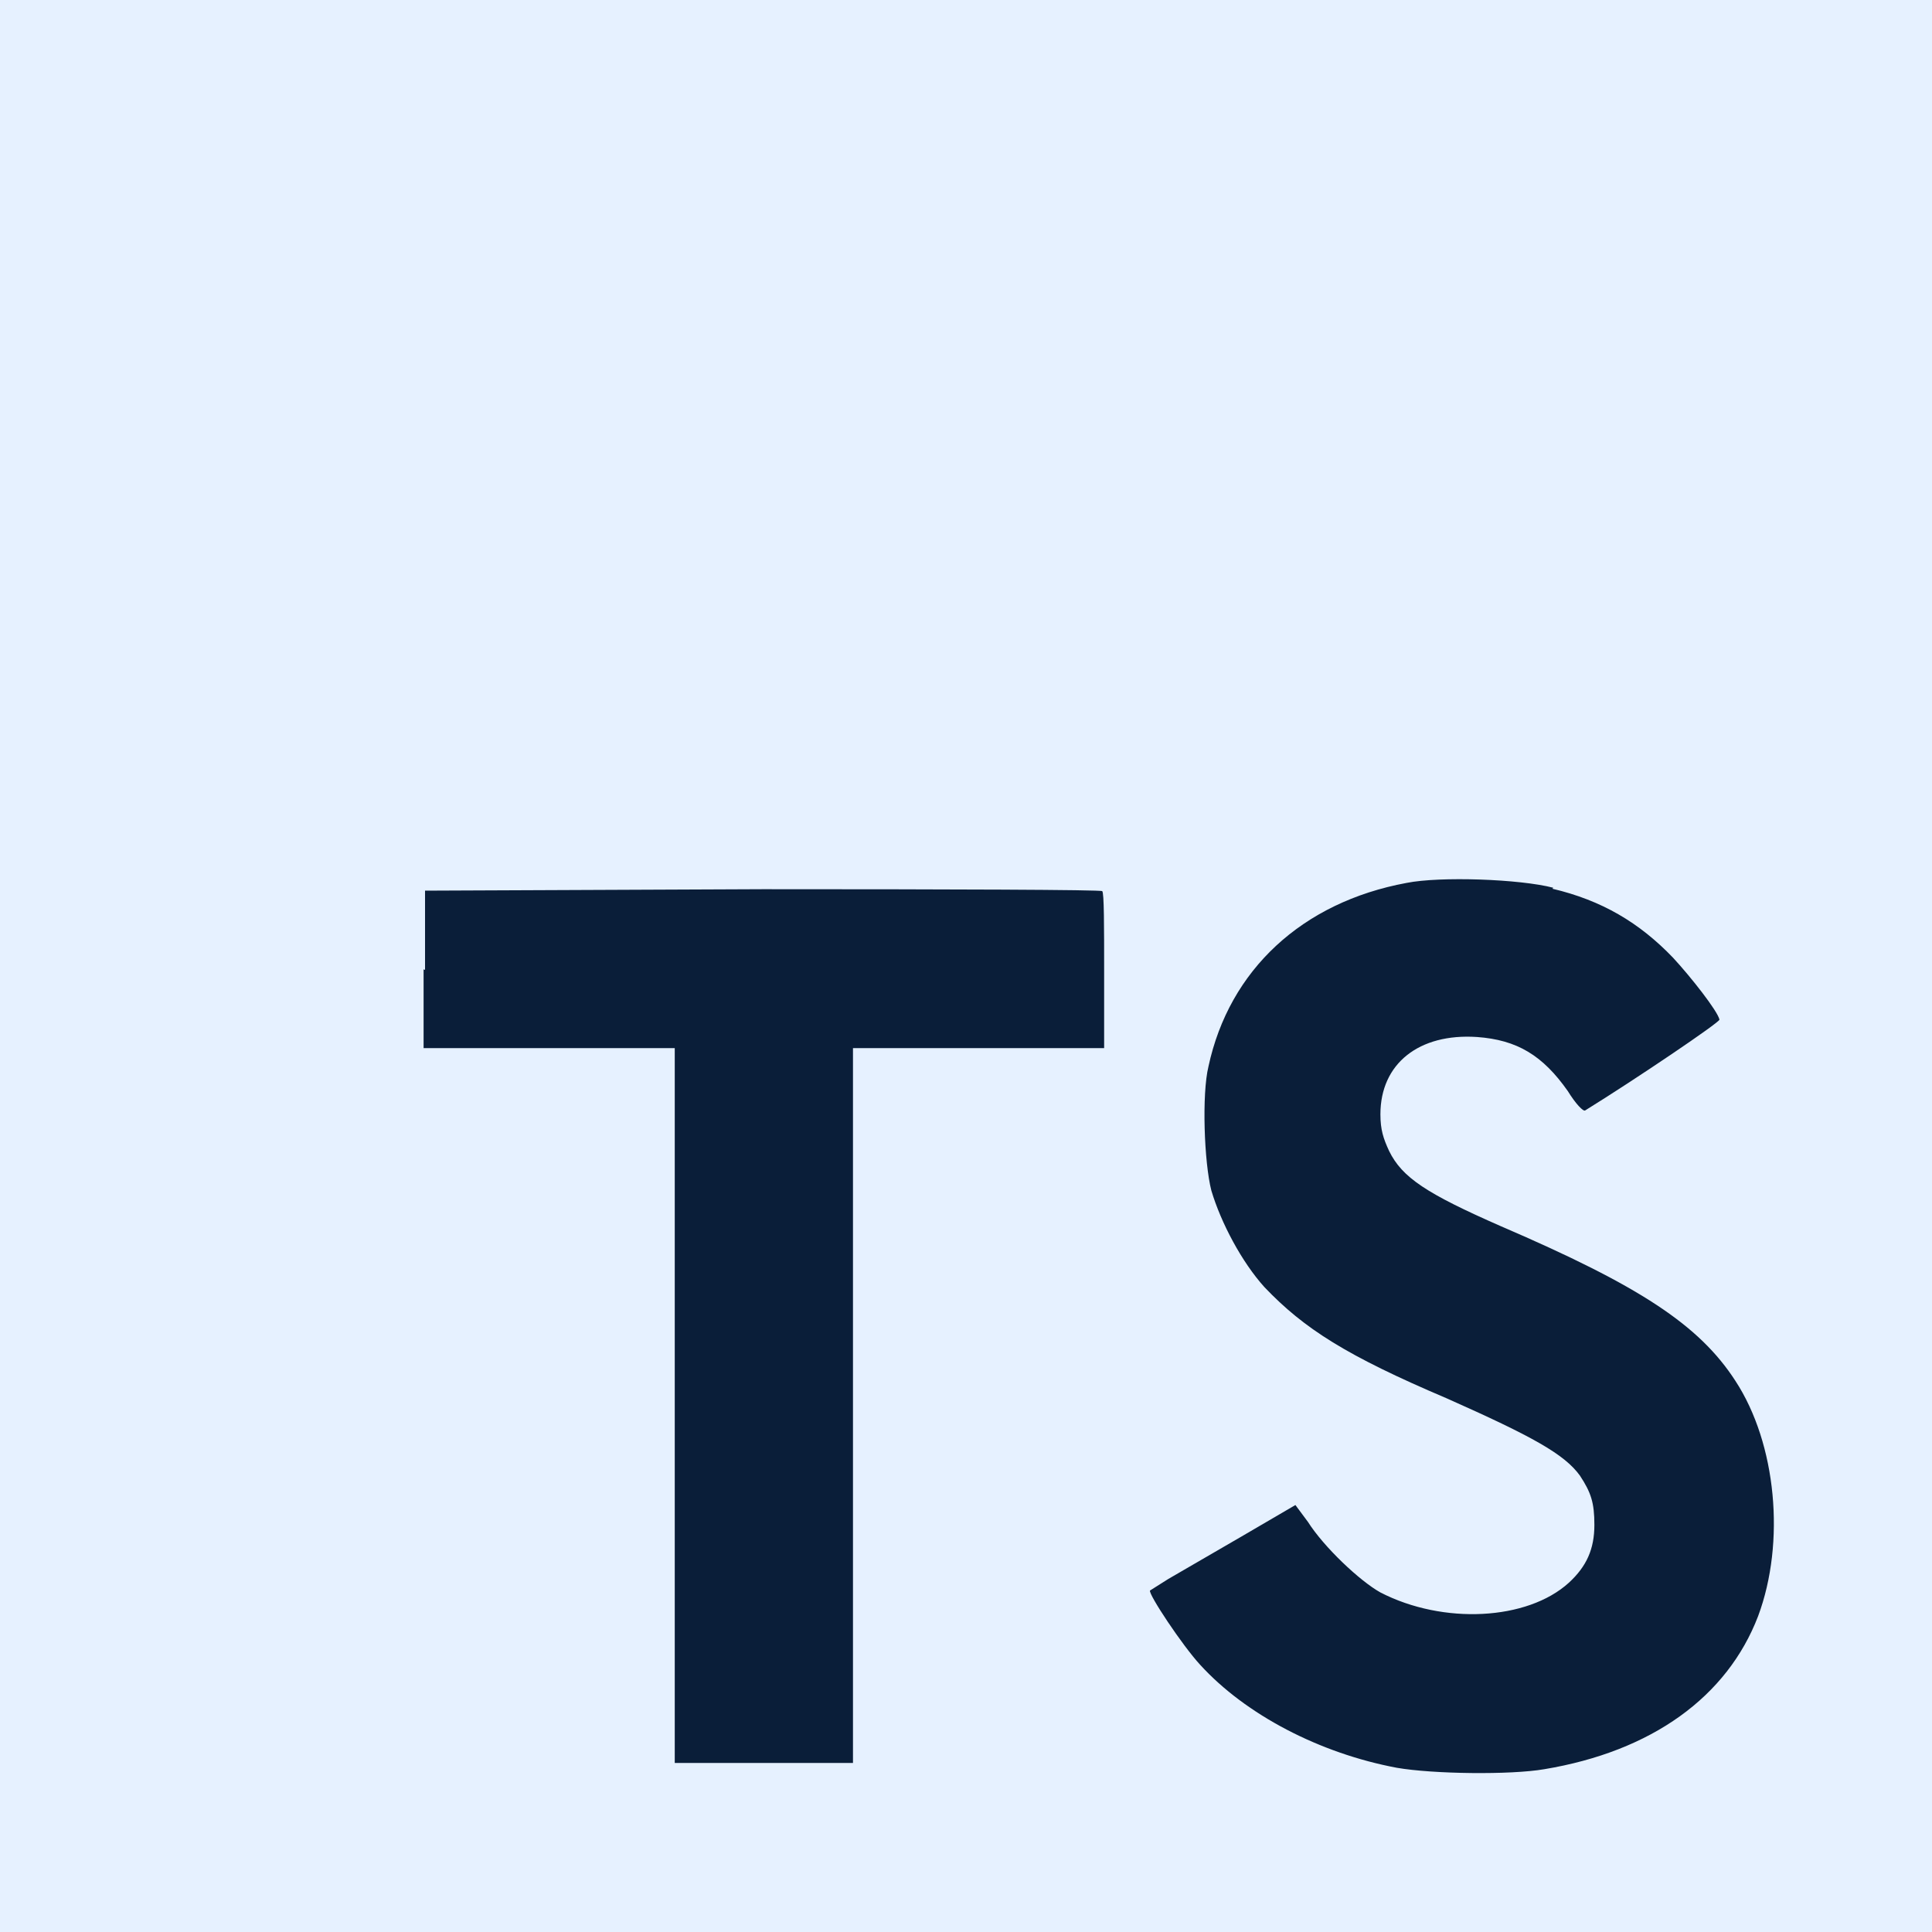
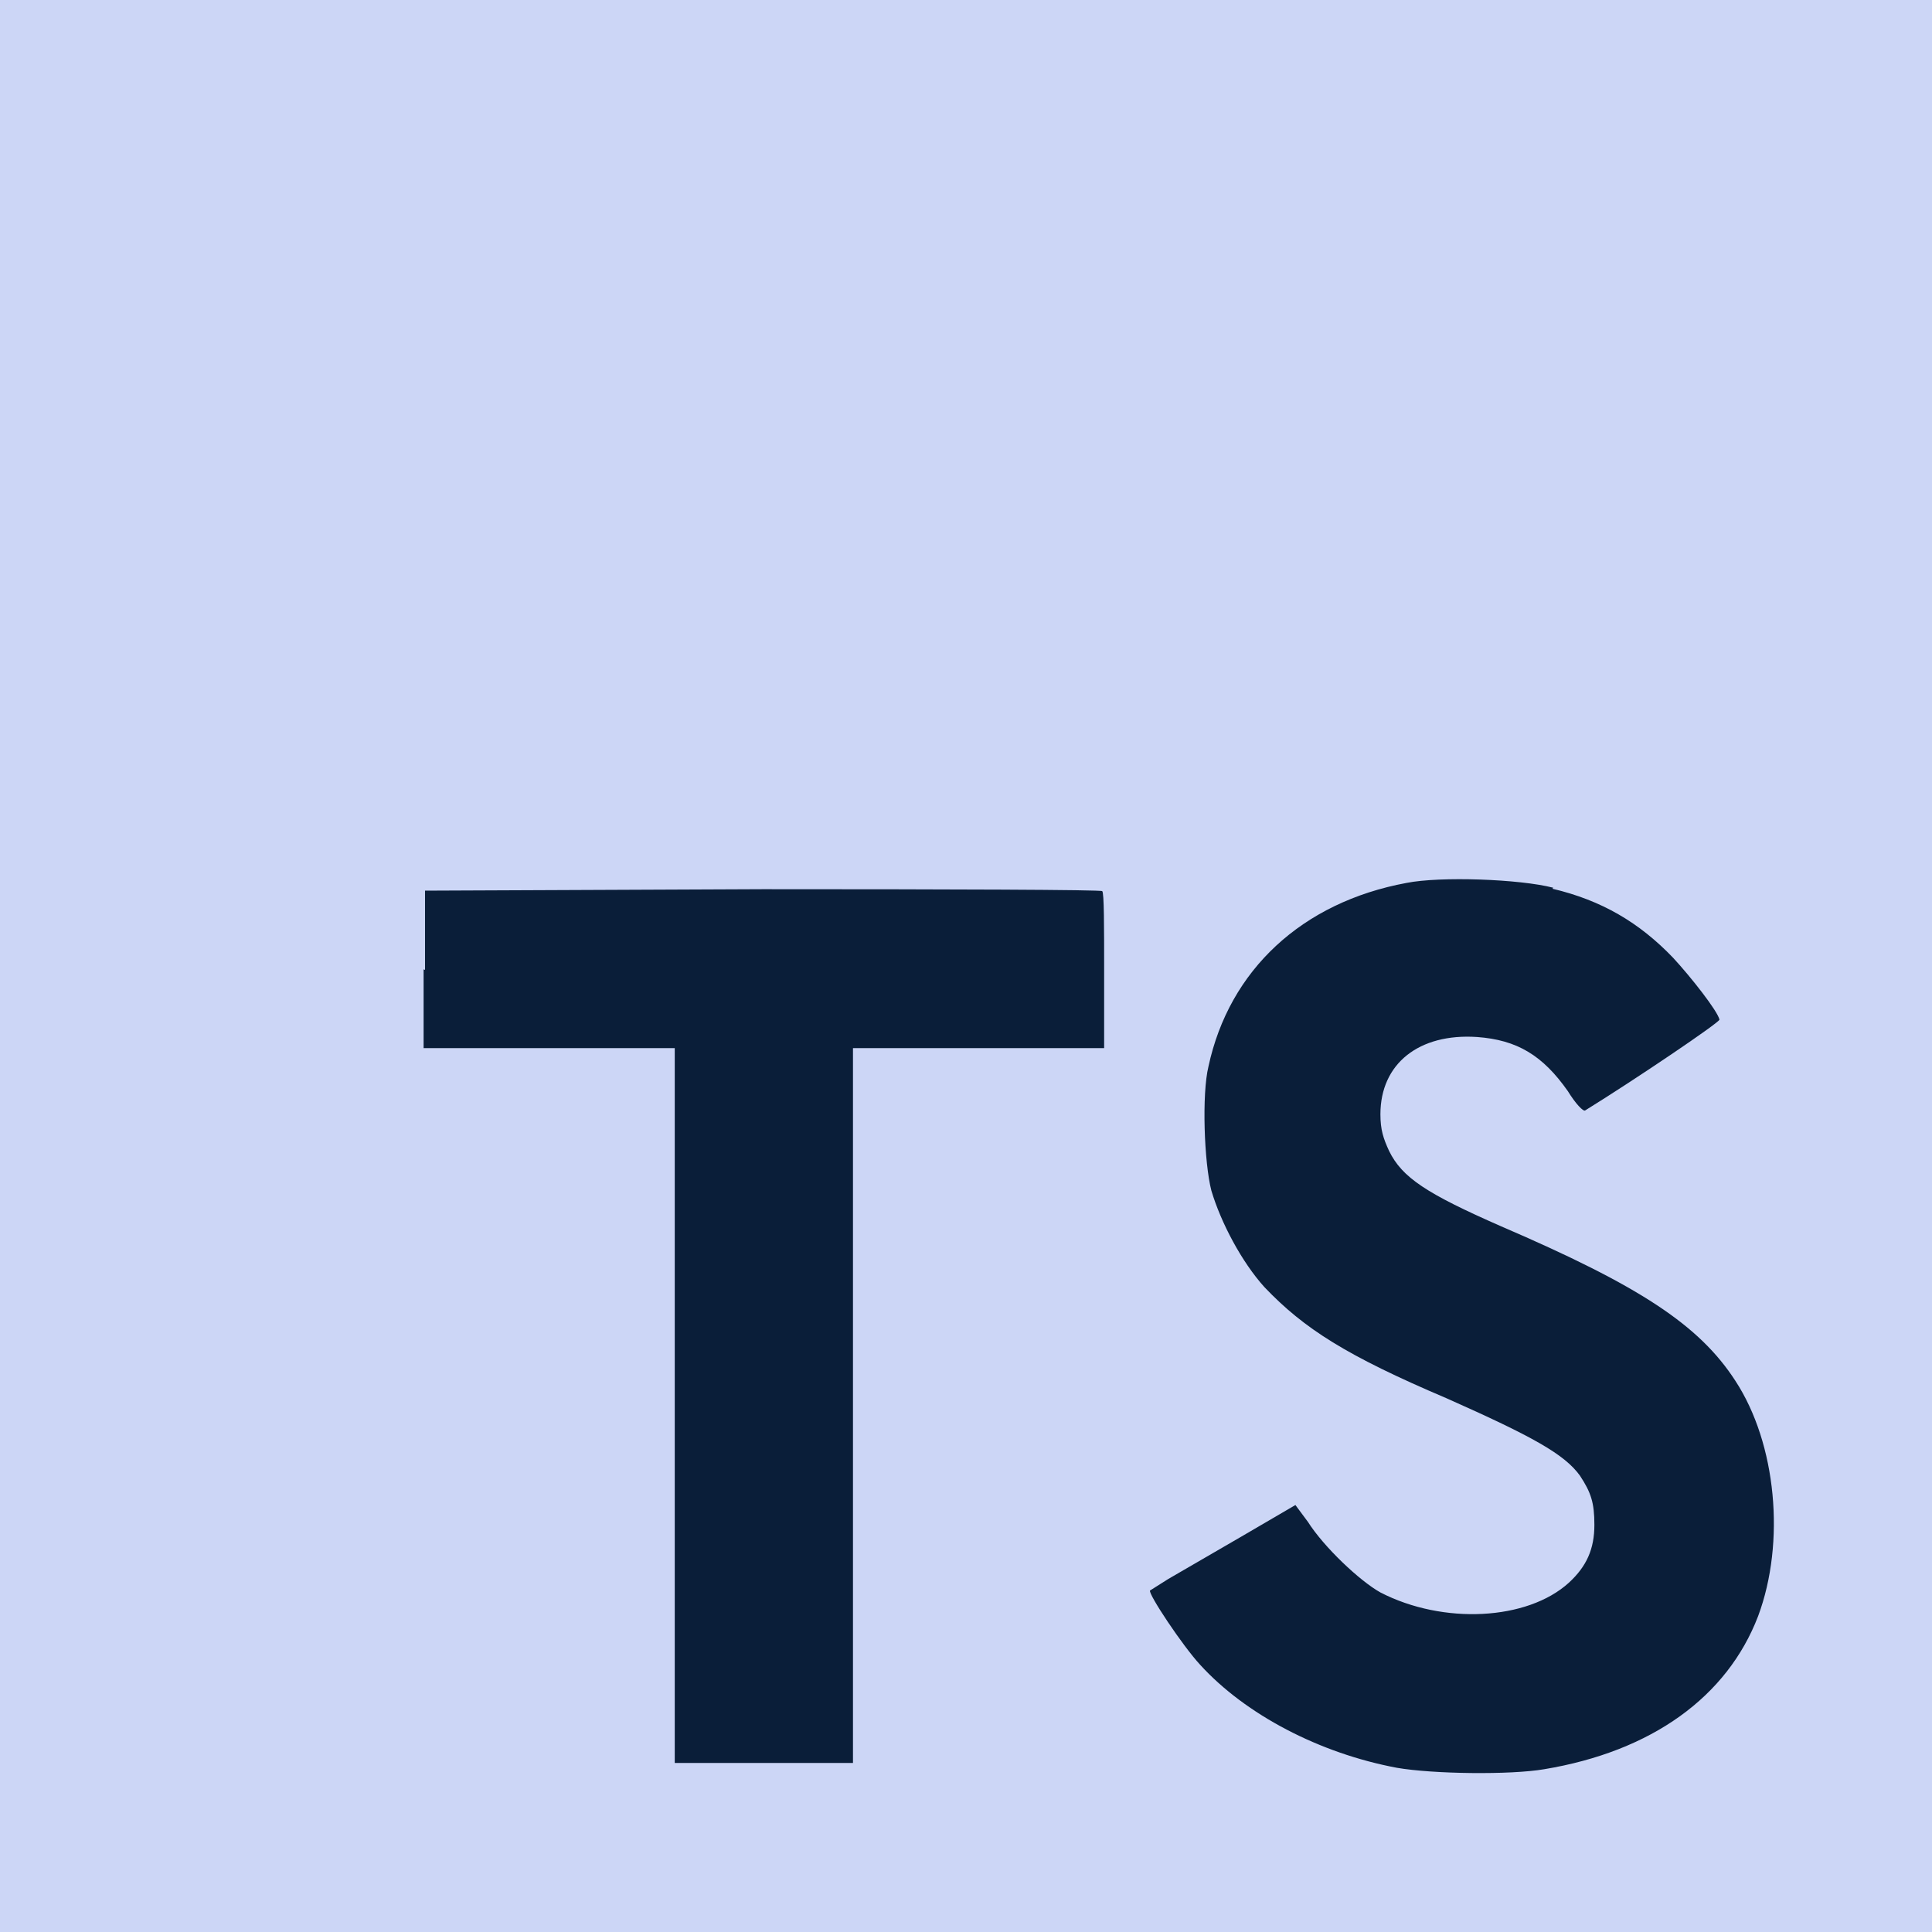
- <svg xmlns="http://www.w3.org/2000/svg" id="Layer_1" viewBox="0 0 400 400" width="80" height="80">
-   <style>.st0{fill:#E6F1FF}.st1{fill:#0A1E39}</style>
+ <svg xmlns="http://www.w3.org/2000/svg" id="Layer_1" viewBox="0 0 400 400" width="70" height="70">
+   <style>.st0{fill:#ccd6f6}.st1{fill:#0A1E39}</style>
  <path class="st0" d="M0 200V0h400v400H0" />
  <path class="st1" d="M87.7 200.7V217h52v148h36.9V217h52v-16c0-9 0-16.3-.4-16.5 0-.3-31.7-.4-70.2-.4l-70 .3v16.4l-.3-.1zM321.4 184c10.2 2.4 18 7 25 14.3 3.7 4 9.2 11 9.6 12.8 0 .6-17.3 12.3-27.8 18.8-.4.3-2-1.4-3.6-4-5.2-7.4-10.5-10.6-18.8-11.2-12-.8-20 5.5-20 16 0 3.2.6 5 1.8 7.6 2.7 5.5 7.7 8.8 23.2 15.6 28.6 12.3 41 20.4 48.5 32 8.5 13 10.4 33.4 4.7 48.7-6.4 16.7-22 28-44.3 31.7-7 1.2-23 1-30.5-.3-16-3-31.3-11-40.7-21.3-3.7-4-10.8-14.7-10.4-15.4l3.8-2.4 15-8.7 11.3-6.6 2.6 3.5c3.3 5.2 10.7 12.2 15 14.6 13 6.7 30.4 5.8 39-2 3.7-3.4 5.3-7 5.3-12 0-4.6-.7-6.7-3-10.2-3.2-4.4-9.6-8-27.6-16-20.7-8.8-29.5-14.4-37.7-23-4.7-5.2-9-13.3-11-20-1.5-5.8-2-20-.6-25.7 4.3-20 19.4-34 41-38 7-1.4 23.5-.8 30.4 1l-.2.2z" />
</svg>
